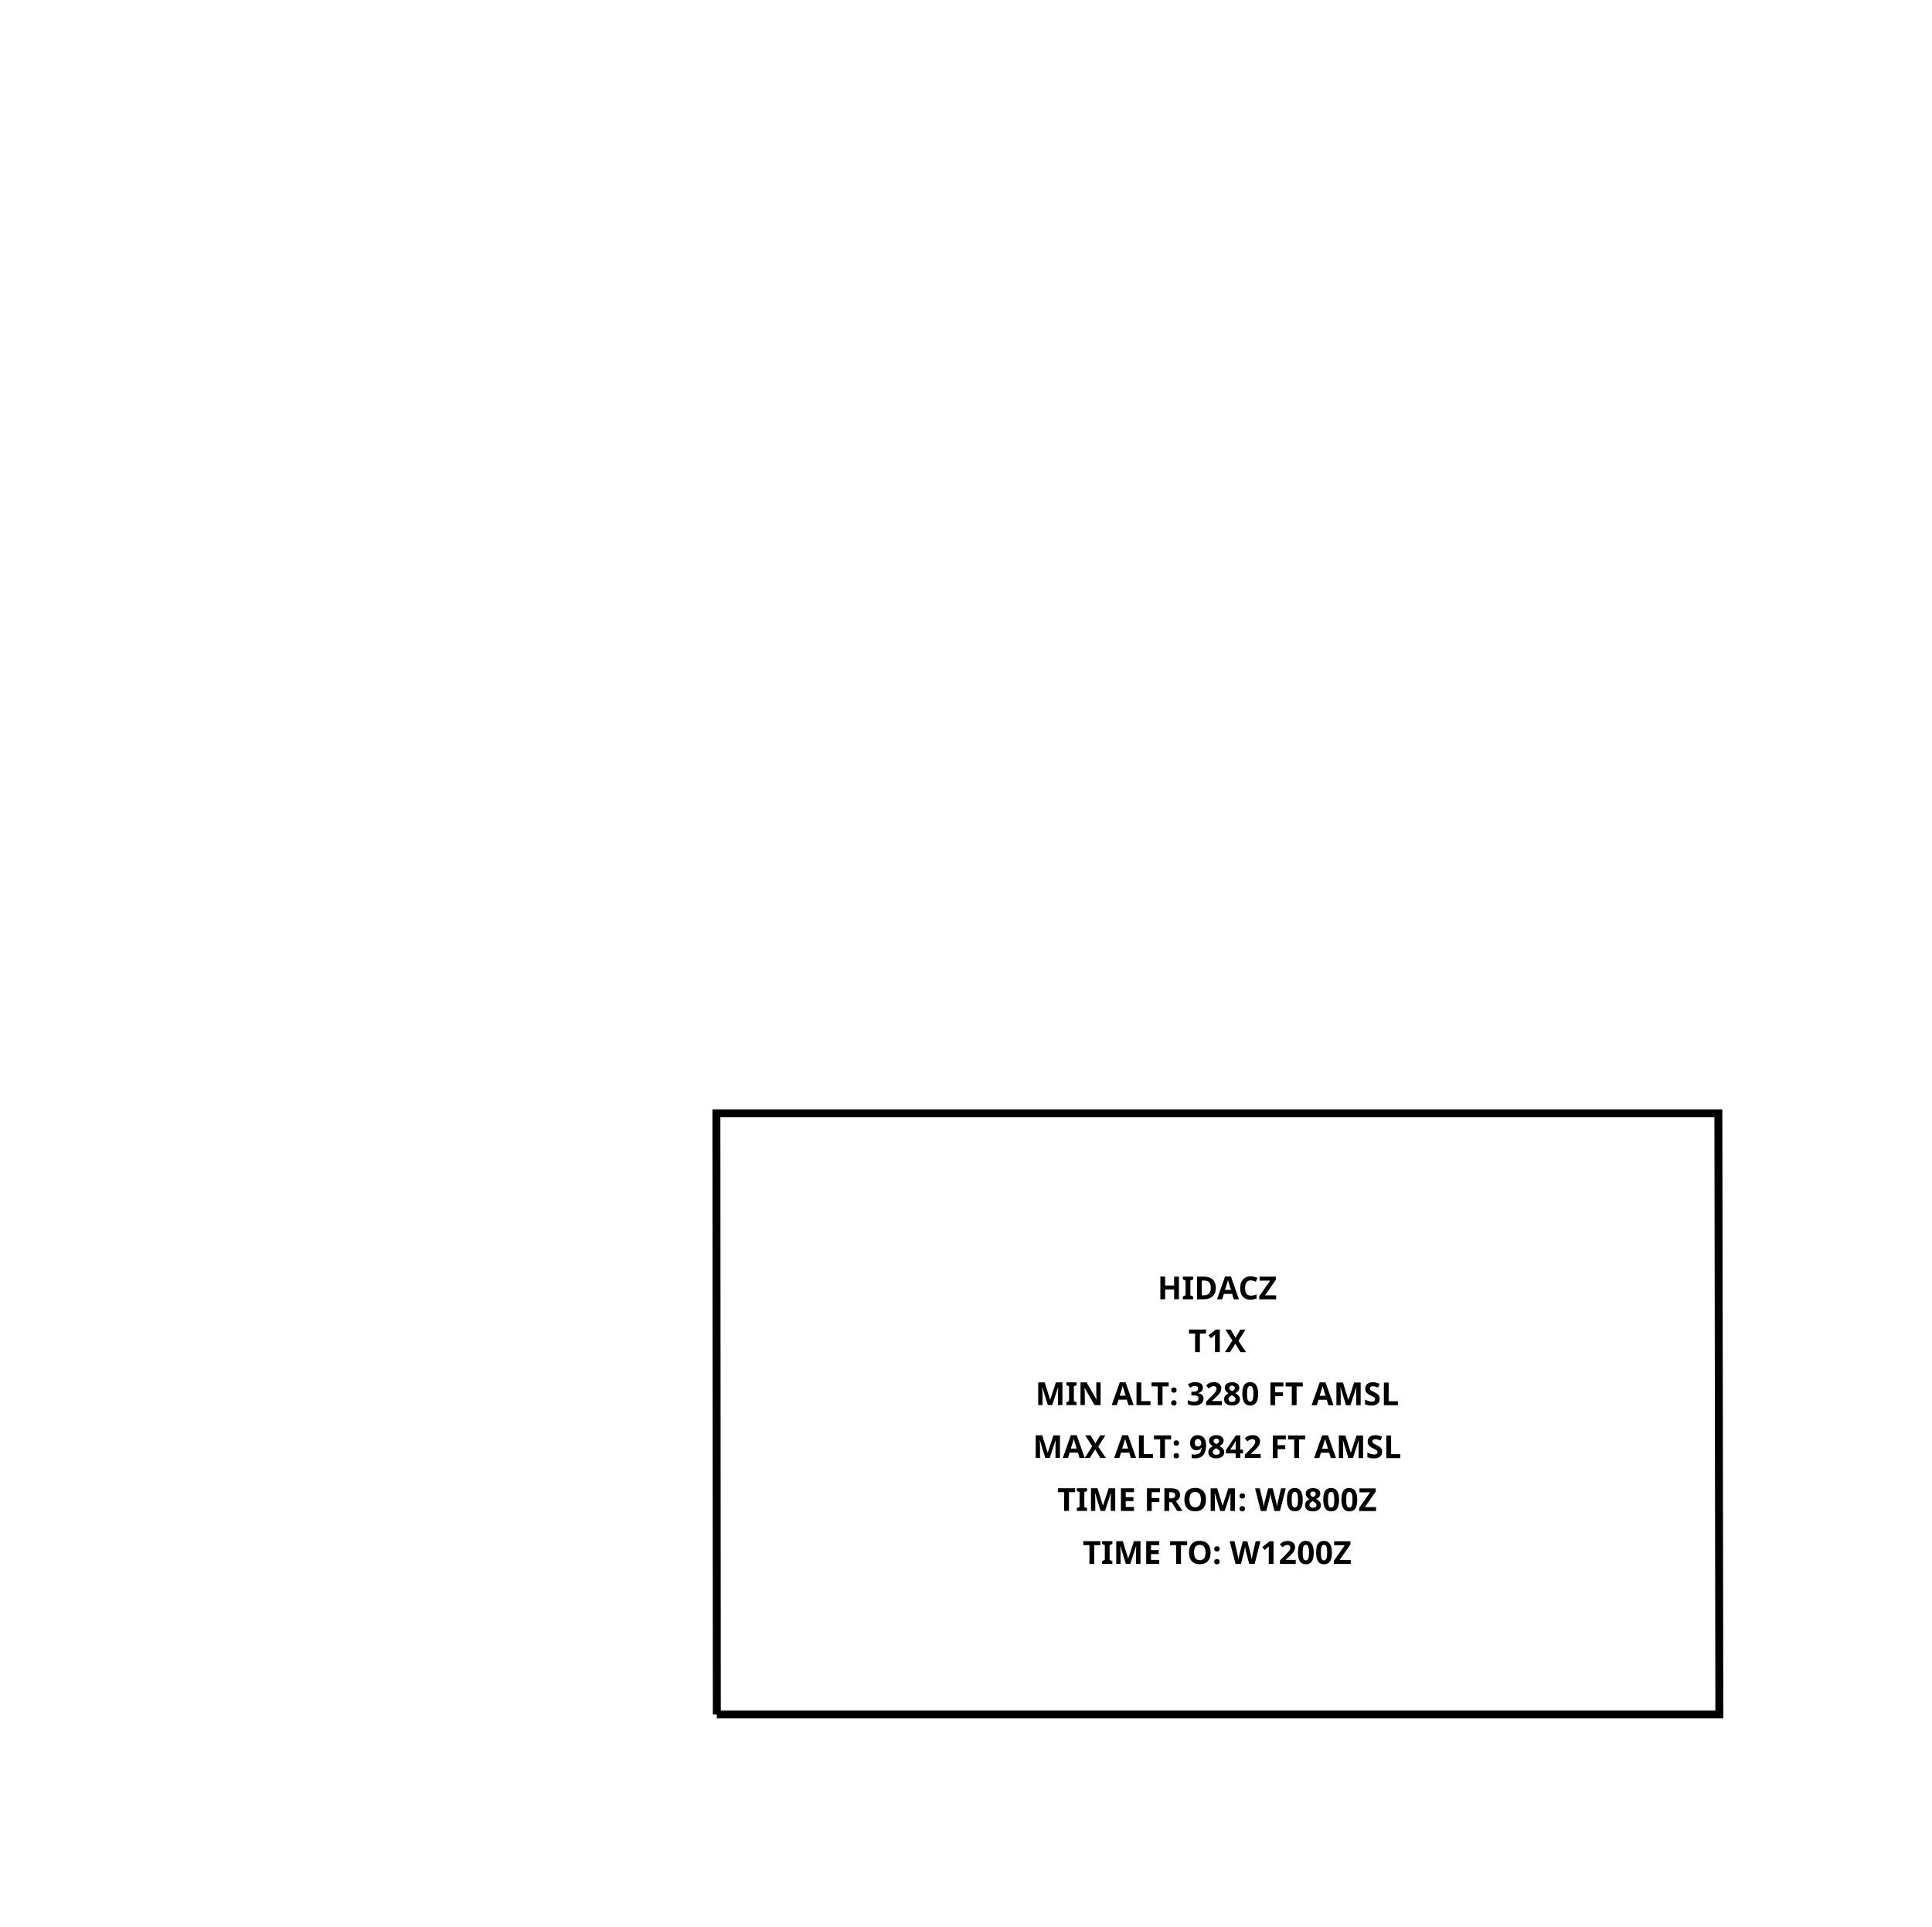
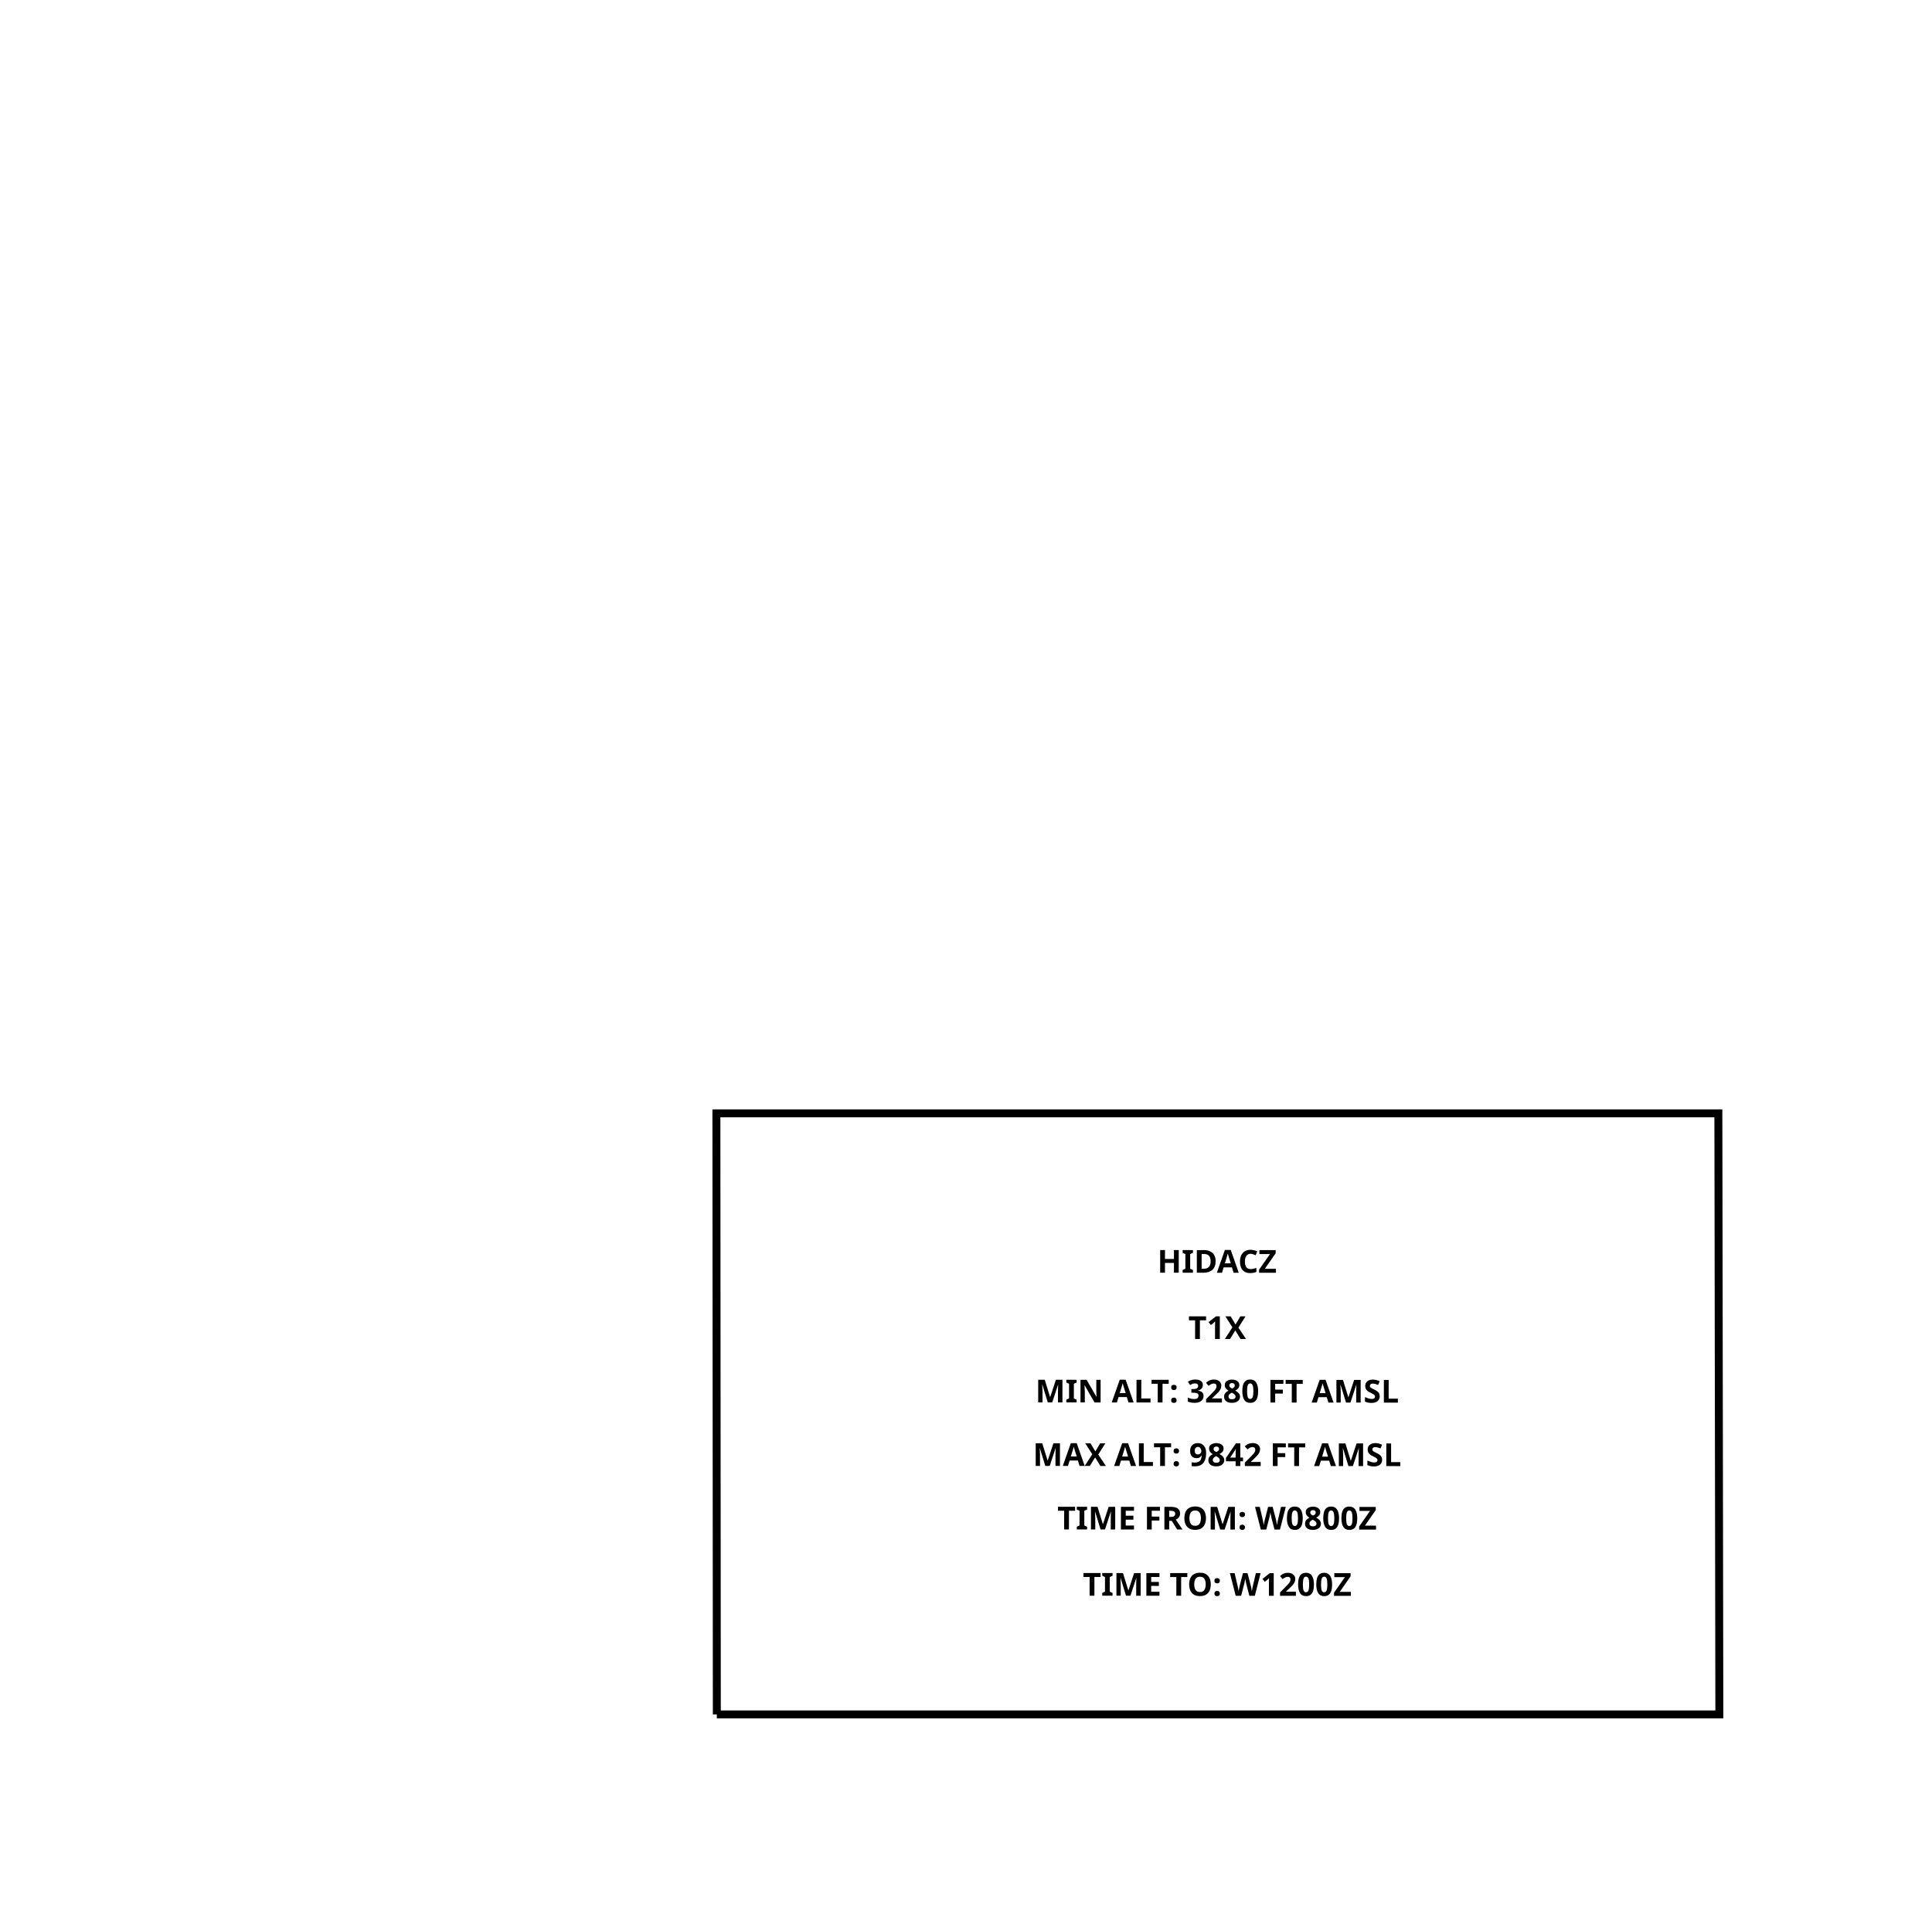
<svg xmlns="http://www.w3.org/2000/svg" width="730" height="728" viewBox="0 0 730 728">
  <polyline points="270.85,647.91 649.65,647.91 649.28,420.76 270.69,420.76 270.85,647.91" fill="none" stroke="#000000ff" stroke-width="3" stroke-linejoin="miter" stroke-linecap="butt" />
-   <text transform="translate(459.89 539.97) rotate(0.03)" x="0" y="-53.6" text-anchor="middle" dominant-baseline="central" font-family="PT Sans" font-size="12" font-weight="bold">HIDACZ</text>
-   <text transform="translate(459.89 539.97) rotate(0.03)" x="0" y="-33.6" text-anchor="middle" dominant-baseline="central" font-family="PT Sans" font-size="12" font-weight="bold">T1X</text>
-   <text transform="translate(459.89 539.97) rotate(0.03)" x="0" y="-13.6" text-anchor="middle" dominant-baseline="central" font-family="PT Sans" font-size="12" font-weight="bold">MIN ALT: 3280 FT AMSL</text>
-   <text transform="translate(459.89 539.97) rotate(0.03)" x="0" y="6.4" text-anchor="middle" dominant-baseline="central" font-family="PT Sans" font-size="12" font-weight="bold">MAX ALT: 9842 FT AMSL</text>
-   <text transform="translate(459.89 539.97) rotate(0.03)" x="0" y="26.4" text-anchor="middle" dominant-baseline="central" font-family="PT Sans" font-size="12" font-weight="bold">TIME FROM: W0800Z</text>
-   <text transform="translate(459.89 539.97) rotate(0.03)" x="0" y="46.4" text-anchor="middle" dominant-baseline="central" font-family="PT Sans" font-size="12" font-weight="bold">TIME TO: W1200Z</text>
+   <text transform="translate(459.85 479.94) rotate(0.03)" x="0" y="-3.6" text-anchor="middle" dominant-baseline="central" font-family="PT Sans" font-size="12" font-weight="bold">HIDACZ</text>
+   <text transform="translate(459.89 540.98) rotate(0.03)" x="0" y="-39.6" text-anchor="middle" dominant-baseline="central" font-family="PT Sans" font-size="12" font-weight="bold">T1X</text>
+   <text transform="translate(459.89 540.98) rotate(0.03)" x="0" y="-15.6" text-anchor="middle" dominant-baseline="central" font-family="PT Sans" font-size="12" font-weight="bold">MIN ALT: 3280 FT AMSL</text>
+   <text transform="translate(459.89 540.98) rotate(0.03)" x="0" y="8.4" text-anchor="middle" dominant-baseline="central" font-family="PT Sans" font-size="12" font-weight="bold">MAX ALT: 9842 FT AMSL</text>
+   <text transform="translate(459.89 540.98) rotate(0.03)" x="0" y="32.4" text-anchor="middle" dominant-baseline="central" font-family="PT Sans" font-size="12" font-weight="bold">TIME FROM: W0800Z</text>
+   <text transform="translate(459.93 602.01) rotate(0.03)" x="0" y="-3.6" text-anchor="middle" dominant-baseline="central" font-family="PT Sans" font-size="12" font-weight="bold">TIME TO: W1200Z</text>
</svg>
